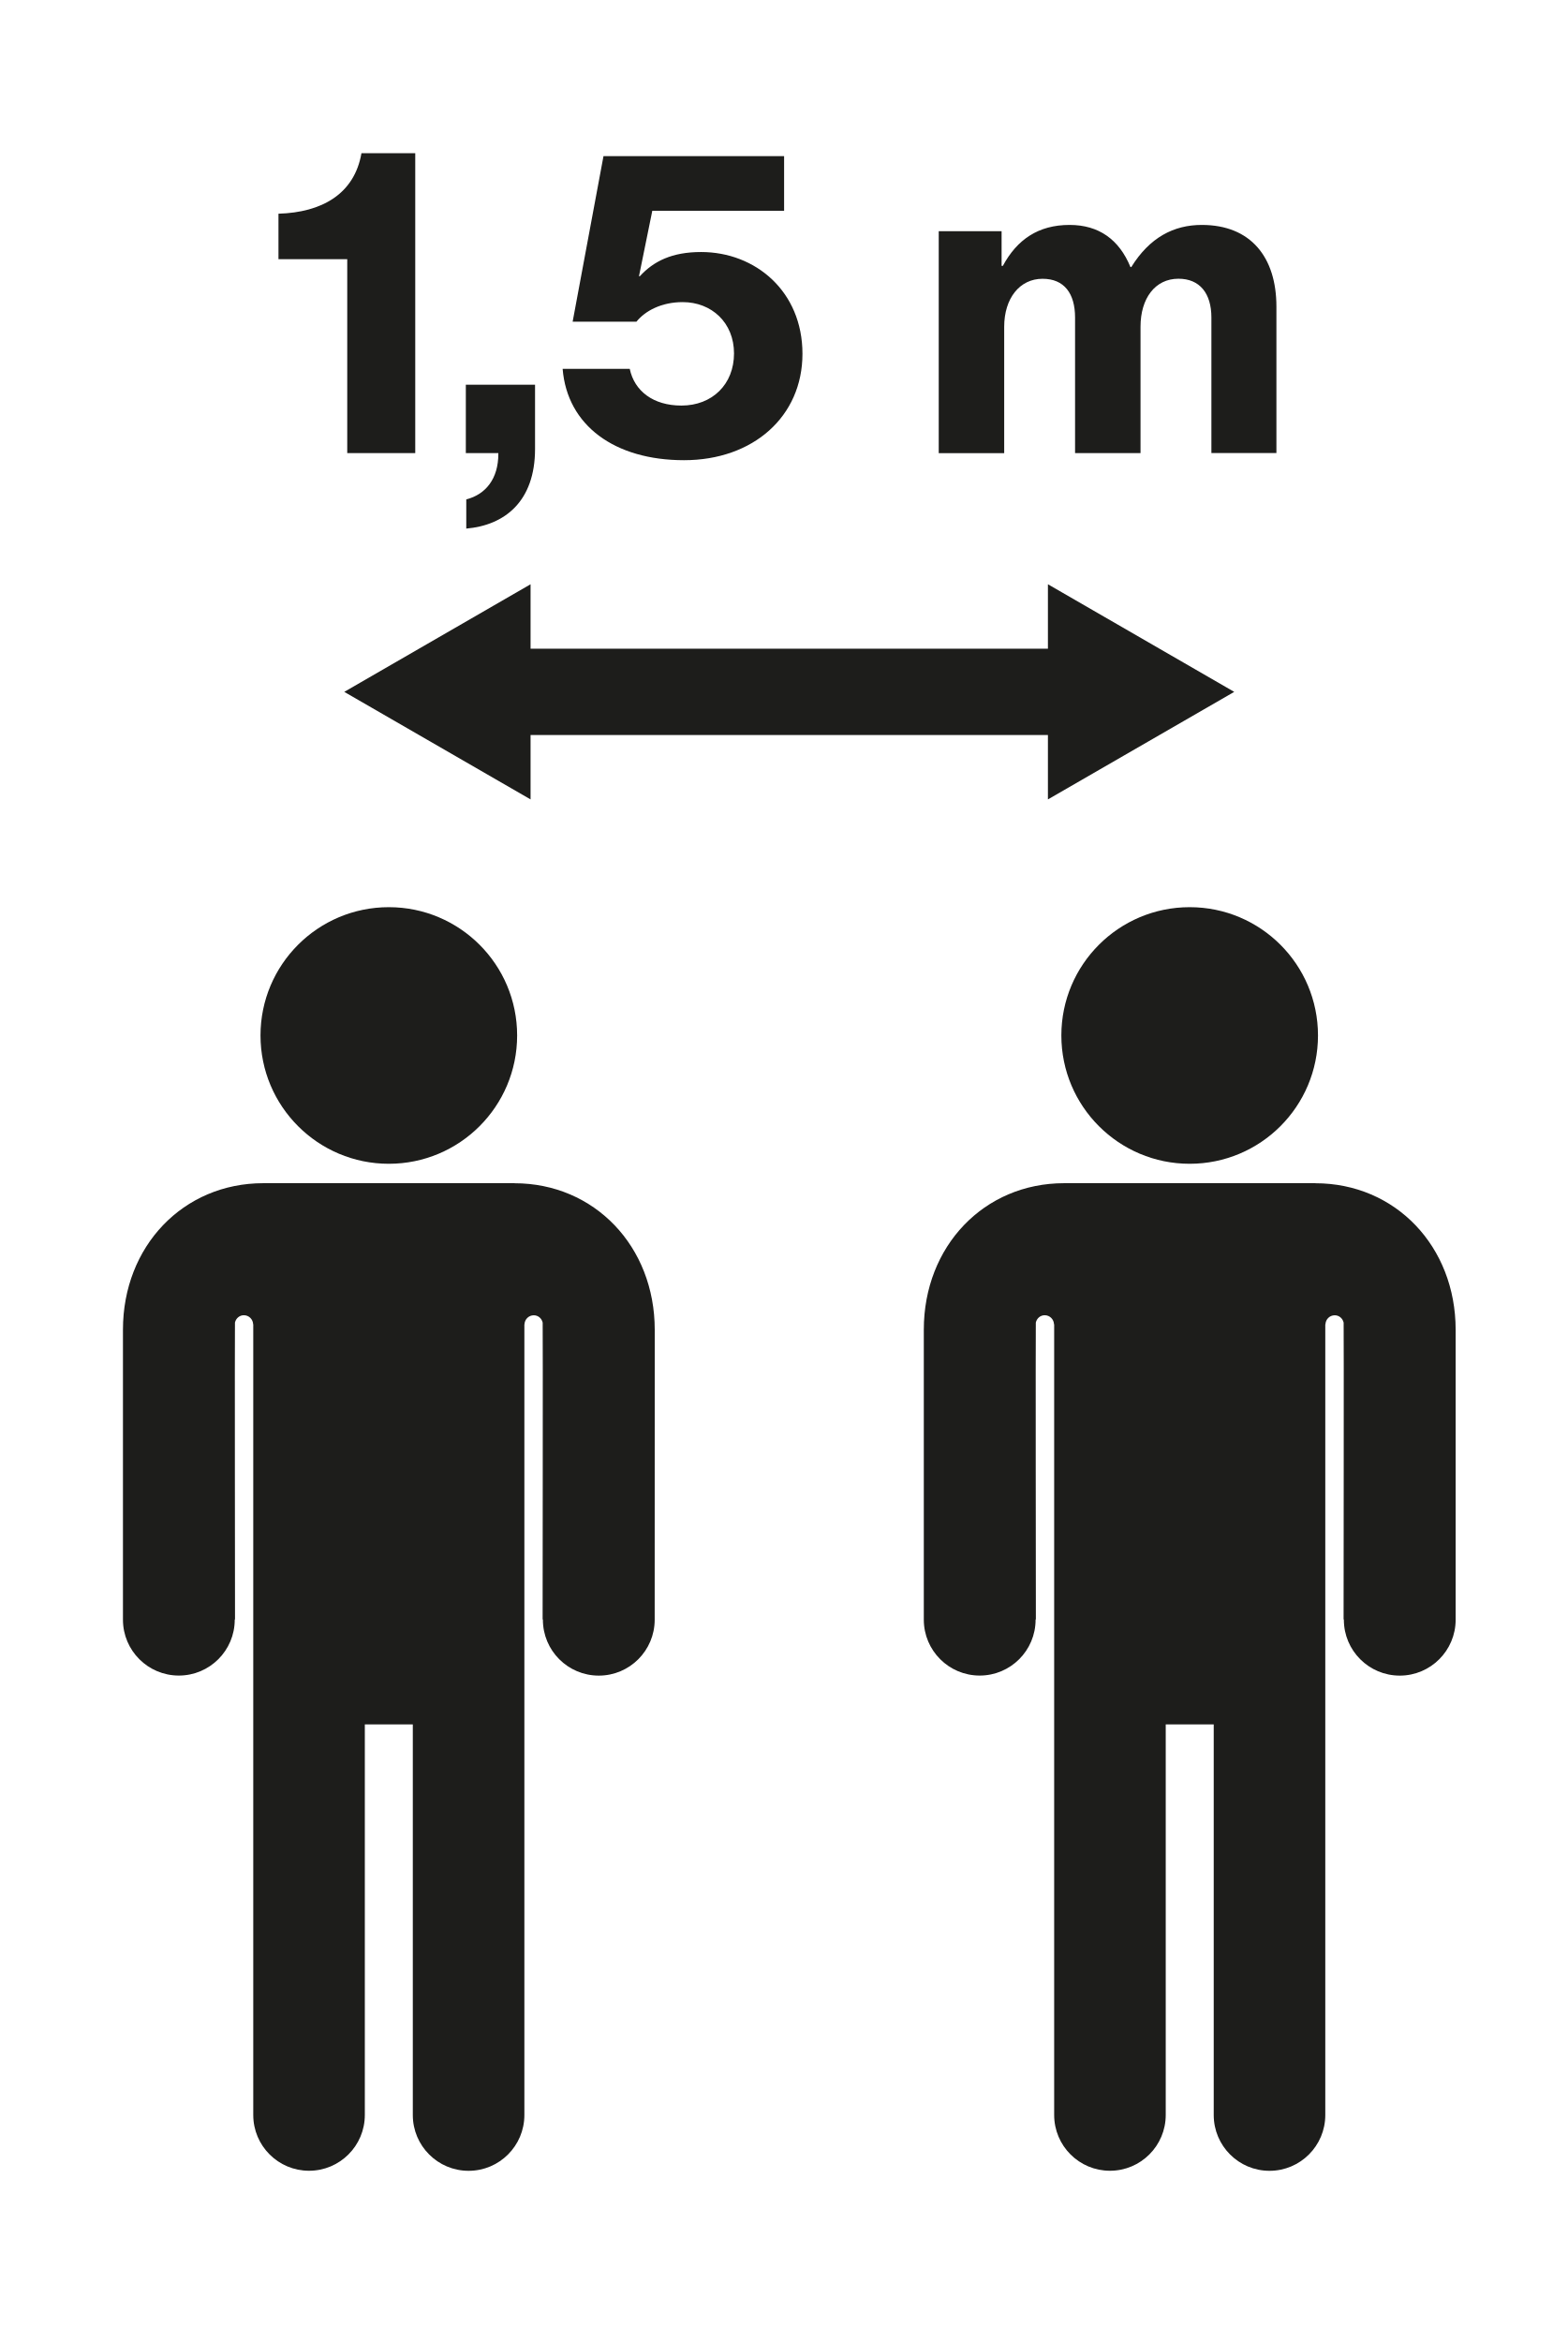
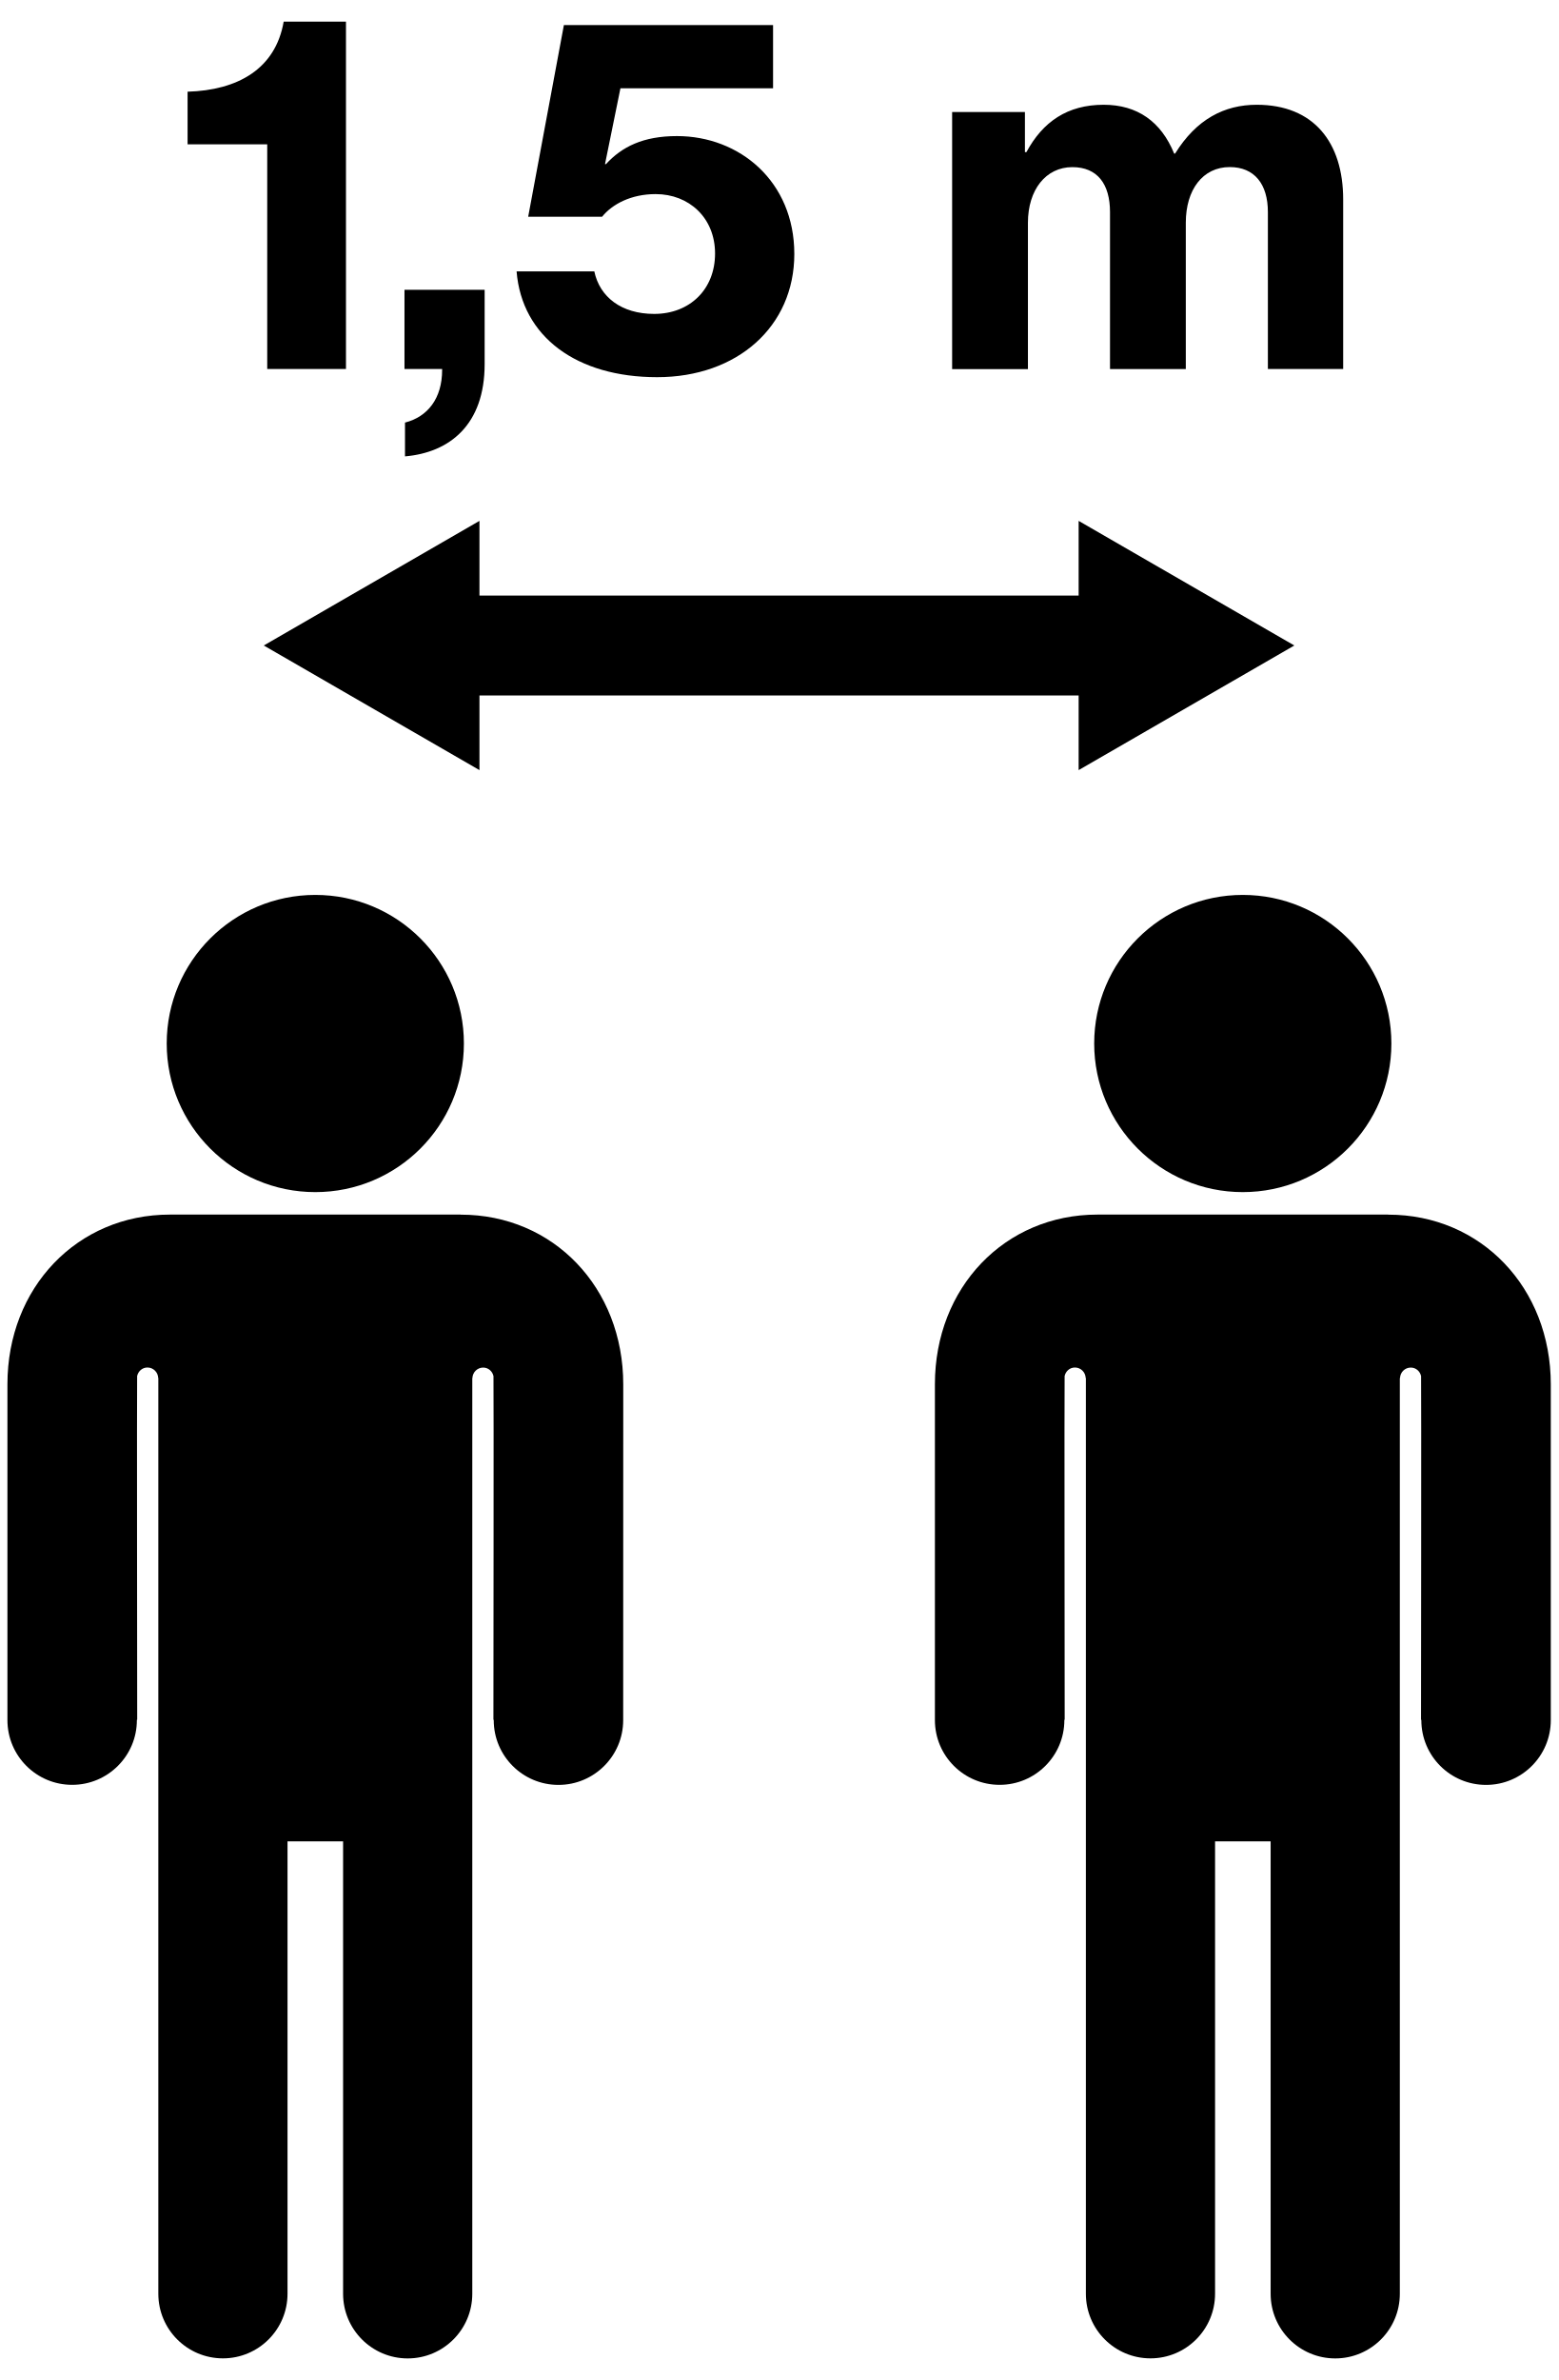
- <svg xmlns="http://www.w3.org/2000/svg" id="ds44-icons" viewBox="0 0 283.56 423.57">
-   <defs>
-     <style>.cls-1{fill:#1d1d1b;}</style>
-   </defs>
-   <path class="cls-1" d="m62.81,46.87h-12.44v-8.22c7.84-.23,13.73-3.55,15.01-10.94h9.73v54.24h-12.3v-35.08Z" />
-   <path class="cls-1" d="m84.34,90.32c3.54-.9,5.8-3.77,5.8-8.22v-.15h-5.88v-12.37h12.52v11.61c0,9.51-5.5,13.81-12.44,14.41v-5.28Z" />
-   <path class="cls-1" d="m101.77,66.71h12.14c.84,4,4.23,6.64,9.35,6.64,5.58,0,9.51-3.85,9.51-9.43s-4.07-9.28-9.28-9.28c-3.85,0-6.79,1.58-8.37,3.54h-11.54l5.58-29.94h32.67v9.88h-23.84l-2.41,11.84h.15c2.49-2.71,5.81-4.38,11.09-4.38,9.8,0,18.33,7.09,18.33,18.41s-8.9,19.24-21.43,19.24-21.12-6.27-21.95-16.52Z" />
-   <path class="cls-1" d="m169.78,41.81h11.39v6.27h.23c2.56-4.75,6.41-7.4,12.07-7.4,5.28,0,8.97,2.64,11.01,7.62h.15c3.32-5.36,7.69-7.62,12.75-7.62,8.9,0,13.5,5.88,13.5,14.78v26.48h-11.76v-24.51c0-4.38-2.11-7.02-5.96-7.02-4.22,0-6.86,3.55-6.86,8.68v22.86h-11.84v-24.51c0-4.38-1.97-7.02-5.88-7.02-4.15,0-6.94,3.55-6.94,8.68v22.86h-11.84v-40.13Z" />
-   <polygon class="cls-1" points="223.25 125.13 189.55 105.67 189.55 117.32 95.97 117.32 95.97 105.67 62.27 125.13 95.97 144.58 95.97 132.93 189.55 132.93 189.55 144.58 223.25 125.13" />
-   <path class="cls-1" d="m70.33,210.48c12.82,0,23.21-10.39,23.21-23.21s-10.39-23.2-23.21-23.2-23.21,10.39-23.21,23.2,10.39,23.21,23.21,23.21Z" />
-   <path class="cls-1" d="m93.04,213.99h-45.42c-14.47,0-25.38,11.39-25.38,26.5v52.44c0,5.59,4.53,10.11,10.11,10.11s10.11-4.53,10.11-10.11c0-.02,0-.03,0-.05h.05s-.06-53.27-.01-53.68c.17-.75.8-1.33,1.61-1.33.92,0,1.65.74,1.68,1.64h.02v143c0,5.58,4.52,10.09,10.09,10.09s10.09-4.52,10.09-10.09v-70.64h8.68v70.65c0,5.57,4.52,10.09,10.09,10.09s10.09-4.52,10.09-10.09v-143h.02c.03-.91.77-1.64,1.68-1.64.8,0,1.44.57,1.61,1.33.05.41-.01,53.68-.01,53.68h.05s0,.03,0,.05c0,5.59,4.53,10.11,10.11,10.11s10.11-4.53,10.11-10.11c.01-.3.01-45.33.01-52.43h0c0-15.11-10.91-26.51-25.38-26.51Z" />
-   <path class="cls-1" d="m215.19,210.48c12.82,0,23.21-10.39,23.21-23.21s-10.39-23.2-23.21-23.2-23.21,10.39-23.21,23.2,10.39,23.21,23.21,23.21Z" />
-   <path class="cls-1" d="m237.9,213.99h-45.42c-14.47,0-25.38,11.39-25.38,26.5v52.44c0,5.59,4.53,10.11,10.11,10.11s10.11-4.53,10.11-10.11c0-.02,0-.03,0-.05h.05s-.06-53.27-.01-53.68c.17-.75.8-1.33,1.61-1.33.92,0,1.65.74,1.68,1.64h.03v143c0,5.58,4.52,10.09,10.09,10.09s10.09-4.52,10.09-10.09v-70.64h8.68v70.65c0,5.57,4.52,10.09,10.09,10.09s10.09-4.52,10.09-10.09v-143h.03c.03-.91.76-1.64,1.68-1.64.8,0,1.44.57,1.61,1.33.05.41-.01,53.68-.01,53.68h.05s0,.03,0,.05c0,5.59,4.53,10.11,10.11,10.11s10.11-4.53,10.11-10.11c0-.3,0-45.33,0-52.43h0c0-15.11-10.91-26.51-25.38-26.51Z" />
+ <svg xmlns="http://www.w3.org/2000/svg" id="ds44-icons" viewBox="0 0 243.37 371.66">
+   <path d="m41.74,22.54h-12.44v-8.22c7.84-.23,13.73-3.55,15.01-10.94h9.73v54.24h-12.3V22.54Z" />
+   <path d="m63.26,65.99c3.54-.9,5.8-3.77,5.8-8.22v-.15h-5.88v-12.37h12.52v11.61c0,9.51-5.5,13.81-12.44,14.41v-5.28Z" />
+   <path d="m80.69,42.38h12.14c.84,4,4.23,6.64,9.35,6.64,5.58,0,9.51-3.85,9.51-9.43s-4.07-9.28-9.28-9.28c-3.85,0-6.79,1.58-8.37,3.54h-11.54l5.58-29.94h32.67v9.88h-23.84l-2.41,11.84h.15c2.49-2.71,5.81-4.38,11.09-4.38,9.8,0,18.33,7.09,18.33,18.41s-8.9,19.24-21.43,19.24-21.12-6.27-21.95-16.52Z" />
+   <path d="m148.7,17.49h11.39v6.27h.23c2.56-4.75,6.41-7.4,12.07-7.4,5.28,0,8.97,2.64,11.01,7.62h.15c3.32-5.36,7.69-7.62,12.75-7.62,8.9,0,13.5,5.88,13.5,14.78v26.48h-11.76v-24.51c0-4.38-2.11-7.02-5.96-7.02-4.22,0-6.86,3.55-6.86,8.68v22.86h-11.84v-24.51c0-4.38-1.97-7.02-5.88-7.02-4.15,0-6.94,3.55-6.94,8.68v22.86h-11.84V17.49Z" />
+   <polygon points="202.17 100.8 168.48 81.34 168.48 93 74.89 93 74.89 81.34 41.2 100.8 74.89 120.26 74.89 108.6 168.48 108.6 168.48 120.26 202.17 100.8" />
+   <path d="m49.25,186.16c12.82,0,23.21-10.39,23.21-23.21s-10.39-23.2-23.21-23.2-23.21,10.39-23.21,23.2,10.39,23.21,23.21,23.21Z" />
+   <path d="m71.96,189.67H26.54c-14.47,0-25.38,11.39-25.38,26.5v52.44c0,5.59,4.53,10.11,10.11,10.11s10.11-4.53,10.11-10.11c0-.02,0-.03,0-.05h.05s-.06-53.27-.01-53.68c.17-.75.8-1.33,1.61-1.33.92,0,1.65.74,1.68,1.64h.02v143c0,5.58,4.52,10.09,10.09,10.09s10.09-4.52,10.09-10.09v-70.64h8.68v70.65c0,5.57,4.52,10.09,10.09,10.09s10.09-4.52,10.09-10.09v-143h.02c.03-.91.77-1.64,1.68-1.64.8,0,1.44.57,1.61,1.33.05.41-.01,53.68-.01,53.68h.05s0,.03,0,.05c0,5.59,4.53,10.11,10.11,10.11s10.11-4.53,10.11-10.11c.01-.3.01-45.33.01-52.43h0c0-15.11-10.91-26.51-25.38-26.51Z" />
+   <path d="m194.12,186.16c12.82,0,23.21-10.39,23.21-23.21s-10.39-23.2-23.21-23.2-23.21,10.39-23.21,23.2,10.39,23.21,23.21,23.21Z" />
+   <path d="m216.83,189.67h-45.42c-14.47,0-25.38,11.39-25.38,26.5v52.44c0,5.59,4.53,10.11,10.11,10.11s10.11-4.53,10.11-10.11c0-.02,0-.03,0-.05h.05s-.06-53.27-.01-53.68c.17-.75.8-1.33,1.61-1.33.92,0,1.65.74,1.68,1.64h.03v143c0,5.58,4.52,10.09,10.09,10.09s10.09-4.52,10.09-10.09v-70.64h8.68v70.65c0,5.57,4.52,10.09,10.09,10.09s10.09-4.52,10.09-10.09v-143h.03c.03-.91.76-1.64,1.68-1.64.8,0,1.44.57,1.61,1.33.05.41-.01,53.68-.01,53.68h.05s0,.03,0,.05c0,5.59,4.53,10.11,10.11,10.11s10.11-4.53,10.11-10.11c0-.3,0-45.33,0-52.43h0c0-15.11-10.91-26.51-25.38-26.51Z" />
</svg>
